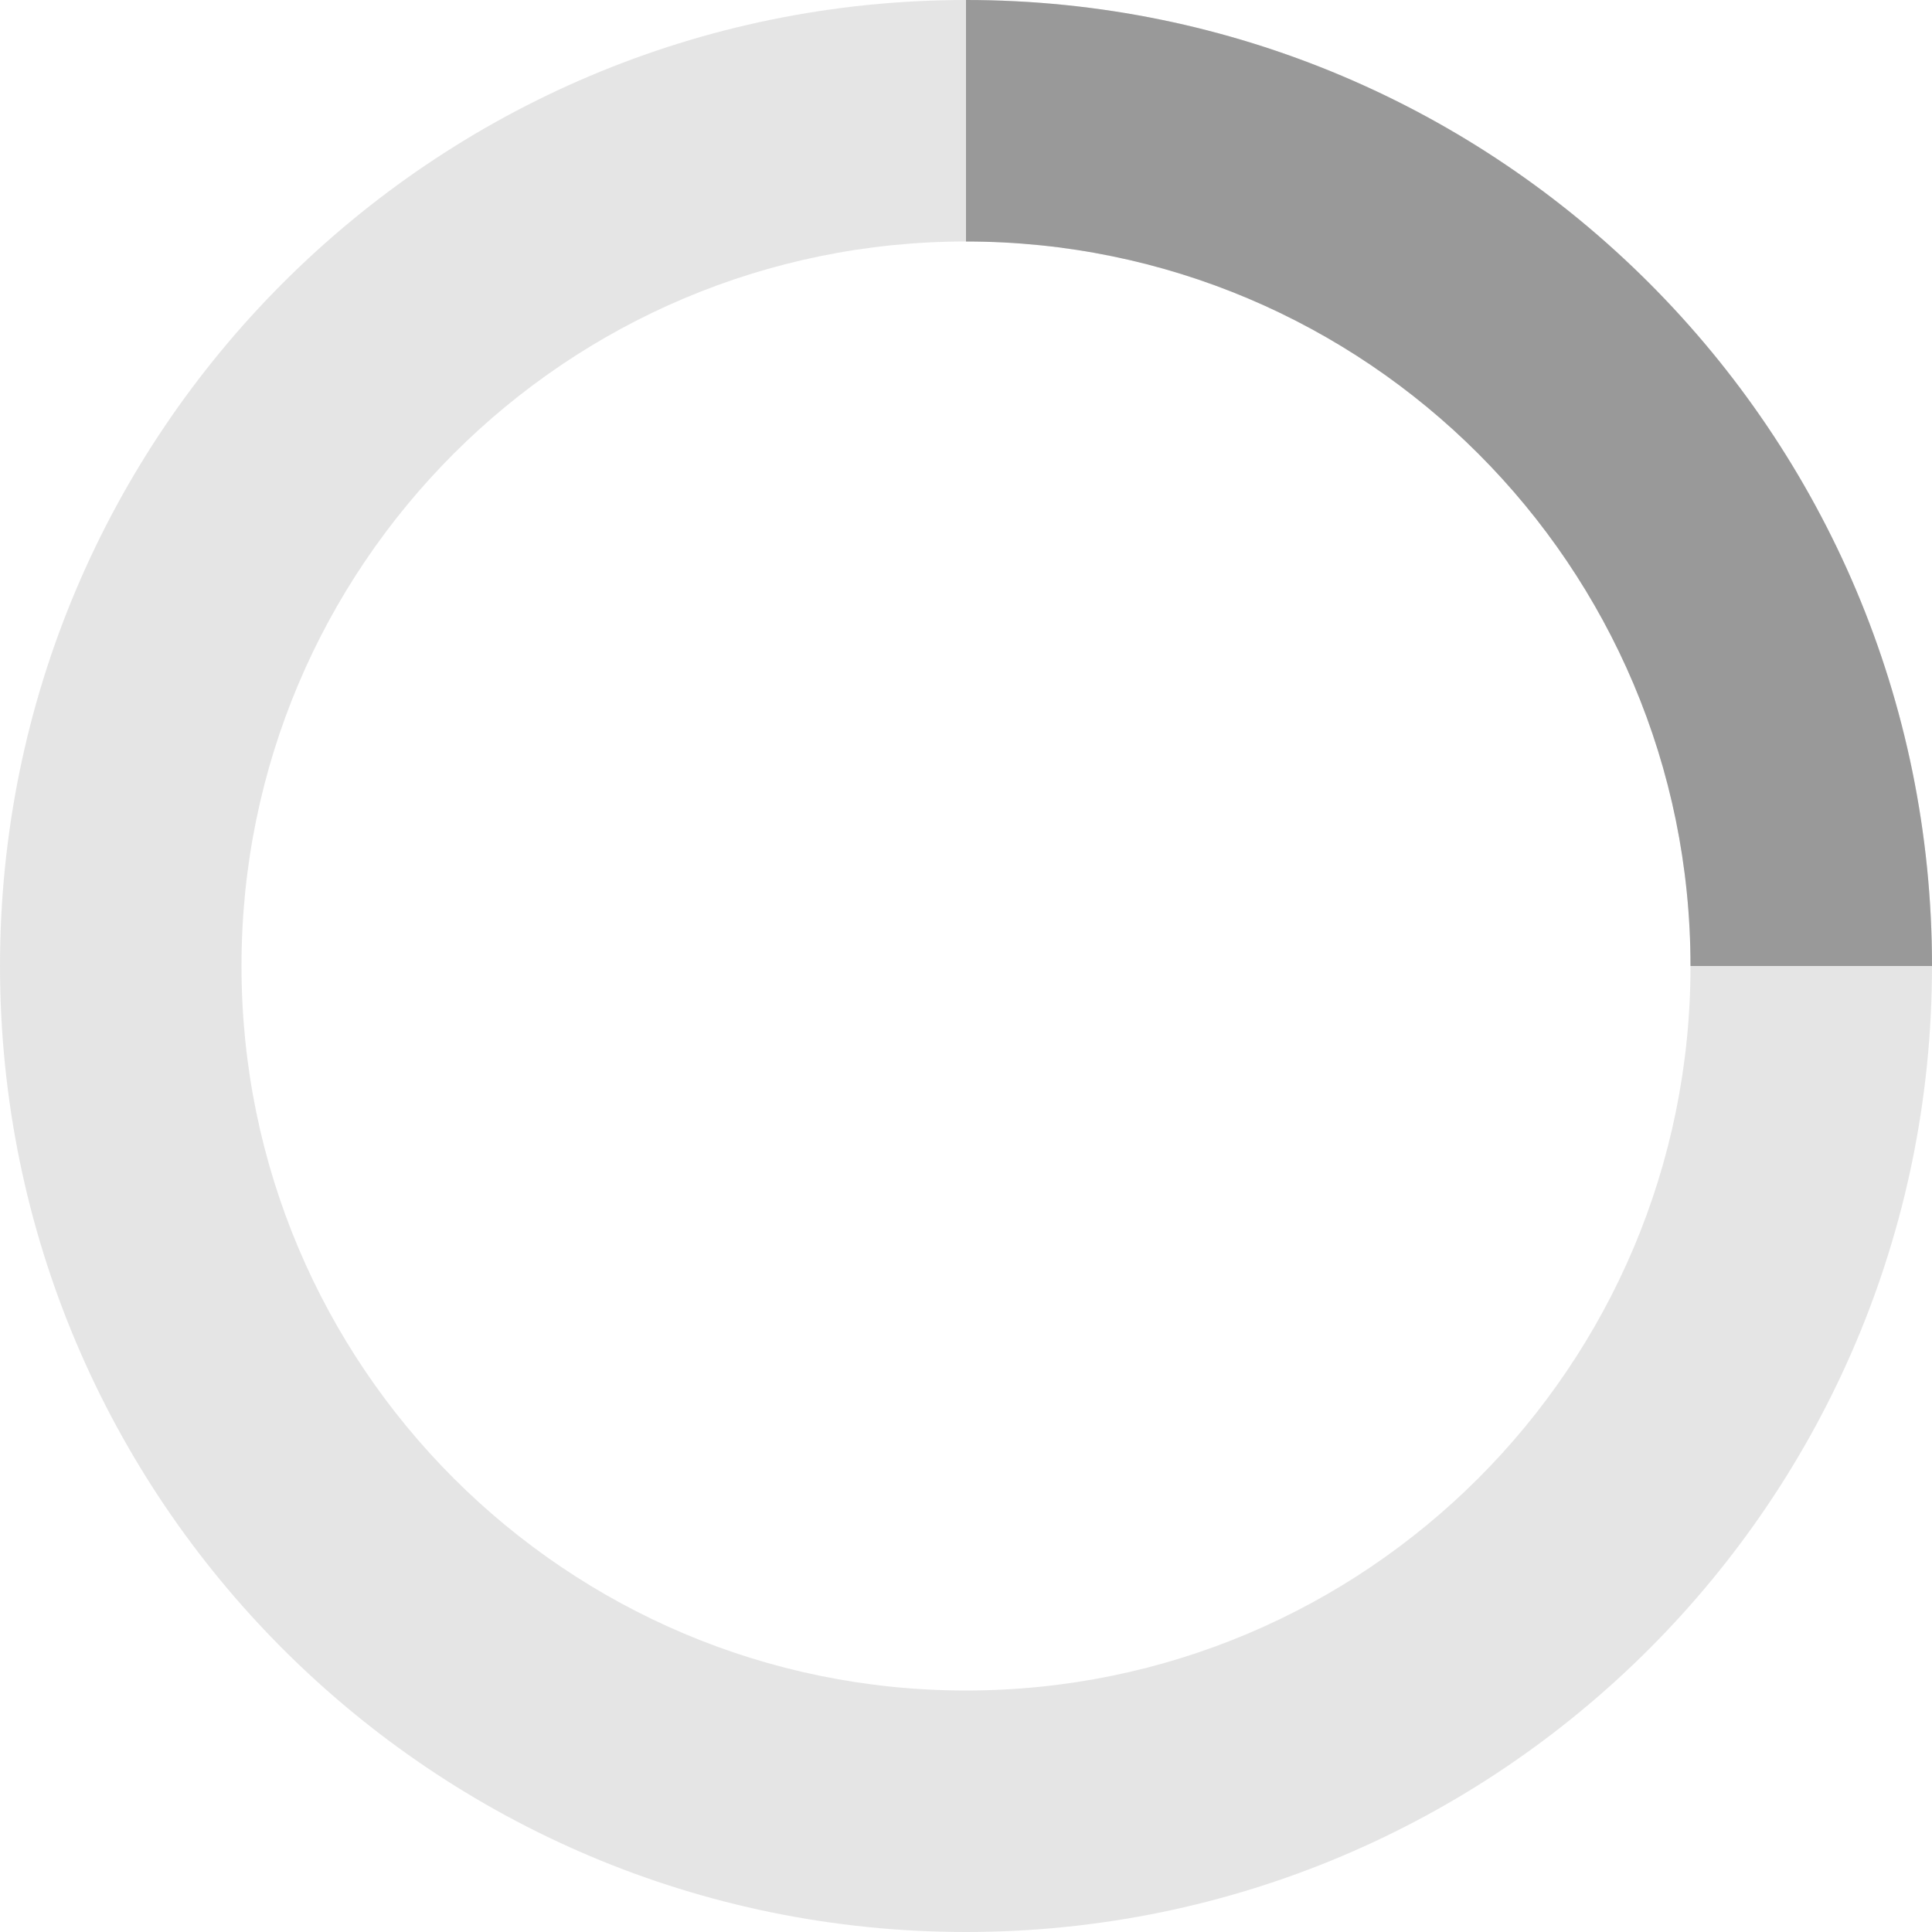
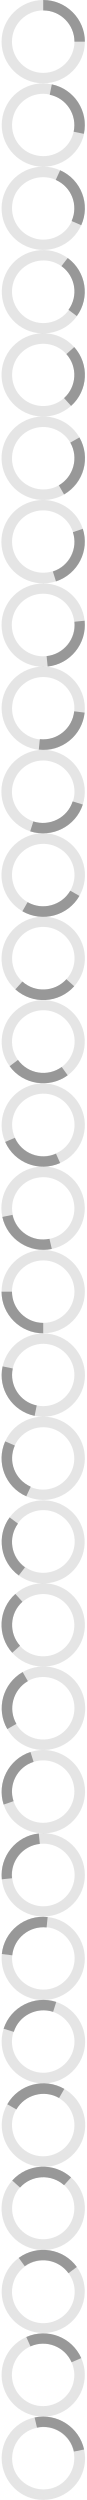
- <svg xmlns="http://www.w3.org/2000/svg" viewBox="0 0 32 32" fill="#999999" stroke="" stroke-width="">
-   <style>@-webkit-keyframes spin { 100% { -webkit-transform: rotate(360deg); } } @-moz-keyframes spin { 100% { -moz-transform: rotate(360deg); } } @keyframes spin { 100% { -webkit-transform: rotate(360deg); transform: rotate(360deg); } } #foreground { -webkit-transform-origin: 16px 16px; -moz-transform-origin: 16px 16px; transform-origin: 16px 16px; -webkit-animation: spin 0.5s linear infinite; -moz-animation: spin 0.5s linear infinite; animation: spin 0.5s linear infinite; }</style>
-   <path id="#999999" d="M16 0a16 16 0 0 0 0 32 16 16 0 0 0 0-32m0 4a12 12 0 0 1 0 24 12 12 0 0 1 0-24" opacity=".25" />
-   <path id="foreground" d="M16 0a16 16 0 0 1 16 16h-4A12 12 0 0 0 16 4z" />
+ <svg xmlns="http://www.w3.org/2000/svg" version="1.1" id="Layer_1" x="0px" y="0px" viewBox="0 0 33.2 960.2" style="enable-background:new 0 0 33.2 960.2;" xml:space="preserve">
+   <style type="text/css">
+ 	.st0{opacity:0.25;fill:#989898;enable-background:new    ;}
+ 	.st1{fill:#989898;}
+ </style>
+   <g>
+     <path id="_x23_999999_1_" class="st0" d="M16.6,0c-8.8,0-16,7.2-16,16s7.2,16,16,16s16-7.2,16-16S25.4,0,16.6,0 M16.6,4   c6.6,0,12,5.4,12,12s-5.4,12-12,12s-12-5.4-12-12S10,4,16.6,4" />
+     <path id="foreground_1_" class="st1" d="M16.6,0c8.8,0,16,7.2,16,16h-4c0-6.6-5.4-12-12-12V0z" />
+   </g>
+   <g>
+     <path id="_x23_999999_2_" class="st0" d="M19.9,32.4C11.3,30.5,2.8,36,1,44.7s3.7,17.1,12.3,19c8.6,1.8,17.1-3.7,19-12.3   C34.1,42.7,28.6,34.2,19.9,32.4 M19.1,36.3c6.5,1.4,10.6,7.8,9.2,14.2C27,57,20.6,61.1,14.1,59.7C7.6,58.4,3.5,52,4.9,45.5   S12.6,34.9,19.1,36.3" />
+     <path id="foreground_2_" class="st1" d="M19.9,32.4c8.6,1.8,14.2,10.3,12.3,19l-3.9-0.8c1.4-6.5-2.8-12.9-9.2-14.2L19.9,32.4z" />
+   </g>
+   <g>
+     <path id="_x23_999999_3_" class="st0" d="M23.1,65.4C15,61.8,5.6,65.4,2,73.5S2,91,10.1,94.6c8.1,3.6,17.5,0,21.1-8.1   S31.2,69,23.1,65.4 M21.5,69.1c6.1,2.7,8.8,9.8,6.1,15.8c-2.7,6.1-9.8,8.8-15.8,6.1C5.7,88.3,3,81.2,5.6,75.1   C8.3,69.1,15.4,66.4,21.5,69.1" />
+     <path id="foreground_3_" class="st1" d="M23.1,65.4c8.1,3.6,11.7,13.1,8.1,21.1l-3.7-1.6c2.7-6.1,0-13.1-6.1-15.8L23.1,65.4z" />
+   </g>
+   <g>
+     <path id="_x23_999999_4_" class="st0" d="M26,99.1c-7.1-5.2-17.2-3.6-22.3,3.5S0.1,119.8,7.2,125c7.1,5.2,17.2,3.6,22.3-3.5   S33.2,104.3,26,99.1 M23.7,102.3c5.4,3.9,6.6,11.4,2.7,16.8s-11.4,6.6-16.8,2.7C4.2,117.8,3,110.3,6.9,105S18.3,98.4,23.7,102.3" />
+     <path id="foreground_4_" class="st1" d="M26,99.1c7.1,5.2,8.7,15.2,3.5,22.3l-3.2-2.4c3.9-5.4,2.7-12.9-2.7-16.8L26,99.1z" />
+   </g>
+   <g>
+     <path id="_x23_999999_5_" class="st0" d="M28.5,133.3c-5.9-6.6-16-7.1-22.6-1.2c-6.6,5.9-7.1,16-1.2,22.6c5.9,6.6,16,7.1,22.6,1.2   S34.4,139.9,28.5,133.3 M25.5,136c4.4,4.9,4,12.5-0.9,16.9c-4.9,4.4-12.5,4-16.9-0.9c-4.4-4.9-4-12.5,0.9-16.9   C13.5,130.7,21.1,131.1,25.5,136" />
+     <path id="foreground_5_" class="st1" d="M28.5,133.3c5.9,6.6,5.4,16.7-1.2,22.6l-2.7-3c4.9-4.4,5.3-12,0.9-16.9L28.5,133.3z" />
+   </g>
+   <g>
+     <path id="_x23_999999_6_" class="st0" d="M30.5,168c-4.4-7.7-14.2-10.3-21.9-5.9S-1.7,176.4,2.8,184c4.4,7.7,14.2,10.3,21.9,5.9   S34.9,175.7,30.5,168 M27,170c3.3,5.7,1.3,13.1-4.4,16.4c-5.7,3.3-13.1,1.3-16.4-4.4c-3.3-5.7-1.3-13.1,4.4-16.4   C16.4,162.3,23.7,164.3,27,170" />
+     <path id="foreground_6_" class="st1" d="M30.5,168c4.4,7.7,1.8,17.4-5.9,21.9l-2-3.5c5.7-3.3,7.7-10.7,4.4-16.4L30.5,168z" />
+   </g>
+   <g>
+     <path id="_x23_999999_7_" class="st0" d="M31.8,203.1c-2.7-8.4-11.8-13-20.2-10.3s-13,11.8-10.3,20.2s11.8,13,20.2,10.3   S34.6,211.5,31.8,203.1 M28,204.3c2,6.3-1.4,13.1-7.7,15.1c-6.3,2-13.1-1.4-15.1-7.7c-2-6.3,1.4-13.1,7.7-15.1   C19.2,194.6,26,198,28,204.3" />
+     <path id="foreground_7_" class="st1" d="M31.8,203.1c2.7,8.4-1.9,17.4-10.3,20.2l-1.2-3.8c6.3-2,9.8-8.8,7.7-15.1L31.8,203.1z" />
+   </g>
+   <g>
+     <path id="_x23_999999_8_" class="st0" d="M32.5,238.4c-0.9-8.8-8.8-15.2-17.6-14.2c-8.8,0.9-15.2,8.8-14.2,17.6   c0.9,8.8,8.8,15.2,17.6,14.2C27.1,255,33.4,247.2,32.5,238.4 M28.5,238.8c0.7,6.6-4.1,12.5-10.7,13.2c-6.6,0.7-12.5-4.1-13.2-10.7   s4.1-12.5,10.7-13.2C21.9,227.4,27.9,232.2,28.5,238.8" />
+     <path id="foreground_8_" class="st1" d="M32.5,238.4c0.9,8.8-5.5,16.7-14.2,17.6l-0.4-4c6.6-0.7,11.4-6.6,10.7-13.2L32.5,238.4z" />
+   </g>
+   <g>
+     <path id="_x23_999999_9_" class="st0" d="M32.5,273.7c0.9-8.8-5.5-16.7-14.2-17.6s-16.7,5.5-17.6,14.2S6.2,287,14.9,288   S31.6,282.5,32.5,273.7 M28.5,273.3c-0.7,6.6-6.6,11.4-13.2,10.7S4,277.4,4.7,270.8c0.7-6.6,6.6-11.4,13.2-10.7   S29.2,266.7,28.5,273.3" />
+     <path id="foreground_9_" class="st1" d="M32.5,273.7c-0.9,8.8-8.8,15.2-17.6,14.2l0.4-4c6.6,0.7,12.5-4.1,13.2-10.7L32.5,273.7z" />
+   </g>
+   <g>
+     <path id="_x23_999999_10_" class="st0" d="M31.8,309c2.7-8.4-1.9-17.4-10.3-20.2s-17.4,1.9-20.2,10.3c-2.7,8.4,1.9,17.4,10.3,20.2   S29.1,317.4,31.8,309 M28,307.8c-2,6.3-8.8,9.8-15.1,7.7s-9.8-8.8-7.7-15.1s8.8-9.8,15.1-7.7C26.6,294.7,30.1,301.5,28,307.8" />
+     <path id="foreground_10_" class="st1" d="M31.8,309c-2.7,8.4-11.8,13-20.2,10.3l1.2-3.8c6.3,2,13.1-1.4,15.1-7.7L31.8,309z" />
+   </g>
+   <g>
+     <path id="_x23_999999_11_" class="st0" d="M30.5,344.1c4.4-7.7,1.8-17.4-5.9-21.9s-17.4-1.8-21.9,5.9c-4.4,7.7-1.8,17.4,5.9,21.9   S26,351.7,30.5,344.1 M27,342.1c-3.3,5.7-10.7,7.7-16.4,4.4c-5.7-3.3-7.7-10.7-4.4-16.4c3.3-5.7,10.7-7.7,16.4-4.4   C28.4,329,30.3,336.3,27,342.1" />
+     <path id="foreground_11_" class="st1" d="M30.5,344.1c-4.4,7.7-14.2,10.3-21.9,5.9l2-3.5c5.7,3.3,13.1,1.3,16.4-4.4L30.5,344.1z" />
+   </g>
+   <g>
+     <path id="_x23_999999_12_" class="st0" d="M28.5,378.8c5.9-6.6,5.4-16.7-1.2-22.6s-16.7-5.4-22.6,1.2c-5.9,6.6-5.4,16.7,1.2,22.6   S22.6,385.3,28.5,378.8 M25.5,376.1c-4.4,4.9-12,5.3-16.9,0.9S3.3,365,7.7,360s12-5.3,16.9-0.9C29.6,363.6,30,371.2,25.5,376.1" />
+     <path id="foreground_12_" class="st1" d="M28.5,378.8c-5.9,6.6-16,7.1-22.6,1.2l2.7-3c4.9,4.4,12.5,4,16.9-0.9L28.5,378.8z" />
+   </g>
+   <g>
+     <path id="_x23_999999_13_" class="st0" d="M26,413c7.1-5.2,8.7-15.2,3.5-22.3s-15.2-8.7-22.3-3.5s-8.7,15.2-3.5,22.3   S18.9,418.2,26,413 M23.7,409.8c-5.4,3.9-12.9,2.7-16.8-2.7s-2.7-12.9,2.7-16.8c5.4-3.9,12.9-2.7,16.8,2.7S29,405.9,23.7,409.8" />
+     <path id="foreground_13_" class="st1" d="M26,413c-7.1,5.2-17.2,3.6-22.3-3.5l3.2-2.4c3.9,5.4,11.4,6.6,16.8,2.7L26,413z" />
+   </g>
+   <g>
+     <path id="_x23_999999_14_" class="st0" d="M23.1,446.7c8.1-3.6,11.7-13.1,8.1-21.1s-13.1-11.7-21.1-8.1S-1.6,430.5,2,438.6   C5.6,446.7,15,450.3,23.1,446.7 M21.5,443c-6.1,2.7-13.1,0-15.8-6.1s0-13.1,6.1-15.8c6.1-2.7,13.1,0,15.8,6.1S27.5,440.4,21.5,443" />
+     <path id="foreground_14_" class="st1" d="M23.1,446.7c-8.1,3.6-17.5,0-21.1-8.1l3.7-1.6c2.7,6.1,9.8,8.8,15.8,6.1L23.1,446.7z" />
+   </g>
+   <g>
+     <path id="_x23_999999_15_" class="st0" d="M19.9,479.7c8.6-1.8,14.2-10.3,12.3-19c-1.8-8.6-10.3-14.2-19-12.3   c-8.6,1.8-14.2,10.3-12.3,19S11.3,481.6,19.9,479.7 M19.1,475.8c-6.5,1.4-12.9-2.8-14.2-9.2c-1.4-6.5,2.8-12.9,9.2-14.2   c6.5-1.4,12.9,2.8,14.2,9.2C29.7,468.1,25.6,474.5,19.1,475.8" />
+     <path id="foreground_15_" class="st1" d="M19.9,479.7c-8.6,1.8-17.1-3.7-19-12.3l3.9-0.8c1.4,6.5,7.8,10.6,14.2,9.2L19.9,479.7z" />
+   </g>
+   <g>
+     <path id="_x23_999999_16_" class="st0" d="M16.6,512.1c8.8,0,16-7.2,16-16c0-8.8-7.2-16-16-16s-16,7.2-16,16   C0.6,504.9,7.8,512.1,16.6,512.1 M16.6,508.1c-6.6,0-12-5.4-12-12s5.4-12,12-12s12,5.4,12,12S23.2,508.1,16.6,508.1" />
+     <path id="foreground_16_" class="st1" d="M16.6,512.1c-8.8,0-16-7.2-16-16h4c0,6.6,5.4,12,12,12V512.1z" />
+   </g>
+   <g>
+     <path id="_x23_999999_17_" class="st0" d="M13.3,543.8c8.6,1.8,17.1-3.7,19-12.3c1.8-8.6-3.7-17.1-12.3-19   c-8.6-1.8-17.1,3.7-19,12.3C-0.9,533.4,4.6,541.9,13.3,543.8 M14.1,539.8c-6.5-1.4-10.6-7.8-9.2-14.2s7.8-10.6,14.2-9.2   c6.5,1.4,10.6,7.8,9.2,14.2S20.6,541.2,14.1,539.8" />
+     <path id="foreground_17_" class="st1" d="M13.3,543.8c-8.6-1.8-14.2-10.3-12.3-19l3.9,0.8c-1.4,6.5,2.8,12.9,9.2,14.2L13.3,543.8z" />
+   </g>
+   <g>
+     <path id="_x23_999999_18_" class="st0" d="M10.1,574.7c8.1,3.6,17.5,0,21.1-8.1c3.6-8.1,0-17.5-8.1-21.1c-8.1-3.6-17.5,0-21.1,8.1   S2,571.1,10.1,574.7 M11.7,571.1c-6.1-2.7-8.8-9.8-6.1-15.8s9.8-8.8,15.8-6.1s8.8,9.8,6.1,15.8S17.8,573.8,11.7,571.1" />
+     <path id="foreground_18_" class="st1" d="M10.1,574.7C2,571.1-1.6,561.7,2,553.6l3.7,1.6c-2.7,6.1,0,13.1,6.1,15.8L10.1,574.7z" />
+   </g>
+   <g>
+     <path id="_x23_999999_19_" class="st0" d="M7.2,605.1c7.1,5.2,17.2,3.6,22.3-3.5s3.6-17.2-3.5-22.3c-7.1-5.2-17.2-3.6-22.3,3.5   S0.1,599.9,7.2,605.1 M9.6,601.8c-5.4-3.9-6.6-11.4-2.7-16.8s11.4-6.6,16.8-2.7s6.6,11.4,2.7,16.8S14.9,605.7,9.6,601.8" />
+     <path id="foreground_19_" class="st1" d="M7.2,605.1c-7.1-5.2-8.7-15.2-3.5-22.3l3.2,2.4c-3.9,5.4-2.7,12.9,2.7,16.8L7.2,605.1z" />
+   </g>
+   <g>
+     <path id="_x23_999999_20_" class="st0" d="M4.7,634.8c5.9,6.6,16,7.1,22.6,1.2c6.6-5.9,7.1-16,1.2-22.6s-16-7.1-22.6-1.2   C-0.7,618.1-1.2,628.3,4.7,634.8 M7.7,632.2c-4.4-4.9-4-12.5,0.9-16.9c4.9-4.4,12.5-4,16.9,0.9c4.4,4.9,4,12.5-0.9,16.9   S12.1,637.1,7.7,632.2" />
+     <path id="foreground_20_" class="st1" d="M4.7,634.8c-5.9-6.6-5.4-16.7,1.2-22.6l2.7,3c-4.9,4.4-5.3,12-0.9,16.9L4.7,634.8z" />
+   </g>
+   <g>
+     <path id="_x23_999999_21_" class="st0" d="M2.8,664.1c4.4,7.7,14.2,10.3,21.9,5.9s10.3-14.2,5.9-21.9c-4.4-7.7-14.2-10.3-21.9-5.9   S-1.7,656.5,2.8,664.1 M6.2,662.1c-3.3-5.7-1.3-13.1,4.4-16.4s13.1-1.3,16.4,4.4c3.3,5.7,1.3,13.1-4.4,16.4S9.5,667.9,6.2,662.1" />
+     <path id="foreground_21_" class="st1" d="M2.8,664.1c-4.4-7.7-1.8-17.4,5.9-21.9l2,3.5c-5.7,3.3-7.7,10.7-4.4,16.4L2.8,664.1z" />
+   </g>
+   <g>
+     <path id="_x23_999999_22_" class="st0" d="M1.4,693.1c2.7,8.4,11.8,13,20.2,10.3s13-11.8,10.3-20.2s-11.8-13-20.2-10.3   S-1.3,684.7,1.4,693.1 M5.2,691.8c-2-6.3,1.4-13.1,7.7-15.1s13.1,1.4,15.1,7.7s-1.4,13.1-7.7,15.1C14,701.6,7.2,698.1,5.2,691.8" />
+     <path id="foreground_22_" class="st1" d="M1.4,693.1c-2.7-8.4,1.9-17.4,10.3-20.2l1.2,3.8c-6.3,2-9.8,8.8-7.7,15.1L1.4,693.1z" />
+   </g>
+   <g>
+     <path id="_x23_999999_23_" class="st0" d="M0.7,721.8c0.9,8.8,8.8,15.2,17.6,14.2c8.8-0.9,15.2-8.8,14.2-17.6   c-0.9-8.8-8.8-15.2-17.6-14.2C6.2,705.2-0.2,713,0.7,721.8 M4.7,721.4c-0.7-6.6,4.1-12.5,10.7-13.2s12.5,4.1,13.2,10.7   c0.7,6.6-4.1,12.5-10.7,13.2S5.4,728,4.7,721.4" />
+     <path id="foreground_23_" class="st1" d="M0.7,721.8c-0.9-8.8,5.5-16.7,14.2-17.6l0.4,4c-6.6,0.7-11.4,6.6-10.7,13.2L0.7,721.8z" />
+   </g>
+   <g>
+     <path id="_x23_999999_24_" class="st0" d="M0.7,750.5c-0.9,8.8,5.5,16.7,14.2,17.6c8.8,0.9,16.7-5.5,17.6-14.2   c0.9-8.8-5.5-16.7-14.2-17.6C9.5,735.3,1.6,741.7,0.7,750.5 M4.7,750.9c0.7-6.6,6.6-11.4,13.2-10.7s11.4,6.6,10.7,13.2   c-0.7,6.6-6.6,11.4-13.2,10.7S4,757.5,4.7,750.9" />
+     <path id="foreground_24_" class="st1" d="M0.7,750.5c0.9-8.8,8.8-15.2,17.6-14.2l-0.4,4c-6.6-0.7-12.5,4.1-13.2,10.7L0.7,750.5z" />
+   </g>
+   <g>
+     <path id="_x23_999999_25_" class="st0" d="M1.4,779.2c-2.7,8.4,1.9,17.4,10.3,20.2s17.4-1.9,20.2-10.3s-1.9-17.4-10.3-20.2   S4.1,770.8,1.4,779.2 M5.2,780.4c2-6.3,8.8-9.8,15.1-7.7s9.8,8.8,7.7,15.1s-8.8,9.8-15.1,7.7S3.1,786.8,5.2,780.4" />
+     <path id="foreground_25_" class="st1" d="M1.4,779.2c2.7-8.4,11.8-13,20.2-10.3l-1.2,3.8c-6.3-2-13.1,1.4-15.1,7.7L1.4,779.2z" />
+   </g>
+   <g>
+     <path id="_x23_999999_26_" class="st0" d="M2.8,808.2c-4.4,7.7-1.8,17.4,5.9,21.9s17.4,1.8,21.9-5.9c4.4-7.7,1.8-17.4-5.9-21.9   S7.2,800.5,2.8,808.2 M6.2,810.2c3.3-5.7,10.7-7.7,16.4-4.4s7.7,10.7,4.4,16.4c-3.3,5.7-10.7,7.7-16.4,4.4S2.9,815.9,6.2,810.2" />
+     <path id="foreground_26_" class="st1" d="M2.8,808.2c4.4-7.7,14.2-10.3,21.9-5.9l-2,3.5c-5.7-3.3-13.1-1.3-16.4,4.4L2.8,808.2z" />
+   </g>
+   <g>
+     <path id="_x23_999999_27_" class="st0" d="M4.7,837.5c-5.9,6.6-5.4,16.7,1.2,22.6c6.6,5.9,16.7,5.4,22.6-1.2s5.4-16.7-1.2-22.6   C20.7,830.4,10.6,830.9,4.7,837.5 M7.7,840.1c4.4-4.9,12-5.3,16.9-0.9s5.3,12,0.9,16.9c-4.4,4.9-12,5.3-16.9,0.9   C3.7,852.7,3.3,845.1,7.7,840.1" />
+     <path id="foreground_27_" class="st1" d="M4.7,837.5c5.9-6.6,16-7.1,22.6-1.2l-2.7,3c-4.9-4.4-12.5-4-16.9,0.9L4.7,837.5z" />
+   </g>
+   <g>
+     <path id="_x23_999999_28_" class="st0" d="M7.2,867.2c-7.1,5.2-8.7,15.2-3.5,22.3s15.2,8.7,22.3,3.5c7.1-5.2,8.7-15.2,3.5-22.3   C24.4,863.6,14.4,862,7.2,867.2 M9.6,870.5c5.4-3.9,12.9-2.7,16.8,2.7s2.7,12.9-2.7,16.8s-12.9,2.7-16.8-2.7S4.2,874.4,9.6,870.5" />
+     <path id="foreground_28_" class="st1" d="M7.2,867.2c7.1-5.2,17.2-3.6,22.3,3.5l-3.2,2.4c-3.9-5.4-11.4-6.6-16.8-2.7L7.2,867.2z" />
+   </g>
+   <g>
+     <path id="_x23_999999_29_" class="st0" d="M10.1,897.6C2,901.2-1.6,910.6,2,918.7s13.1,11.7,21.1,8.1s11.7-13.1,8.1-21.1   S18.2,894,10.1,897.6 M11.7,901.2c6.1-2.7,13.1,0,15.8,6.1s0,13.1-6.1,15.8s-13.1,0-15.8-6.1S5.7,903.9,11.7,901.2" />
+     <path id="foreground_29_" class="st1" d="M10.1,897.6c8.1-3.6,17.5,0,21.1,8.1l-3.7,1.6c-2.7-6.1-9.8-8.8-15.8-6.1L10.1,897.6z" />
+   </g>
+   <g>
+     <path id="_x23_999999_30_" class="st0" d="M13.3,928.5c-8.6,1.8-14.2,10.3-12.3,19s10.3,14.2,19,12.3s14.2-10.3,12.3-19   C30.4,932.2,21.9,926.7,13.3,928.5 M14.1,932.5c6.5-1.4,12.9,2.8,14.2,9.2s-2.8,12.9-9.2,14.2s-12.9-2.8-14.2-9.2   S7.6,933.8,14.1,932.5" />
+     <path id="foreground_30_" class="st1" d="M13.3,928.5c8.6-1.8,17.1,3.7,19,12.3l-3.9,0.8c-1.4-6.5-7.8-10.6-14.2-9.2L13.3,928.5z" />
+   </g>
</svg>
